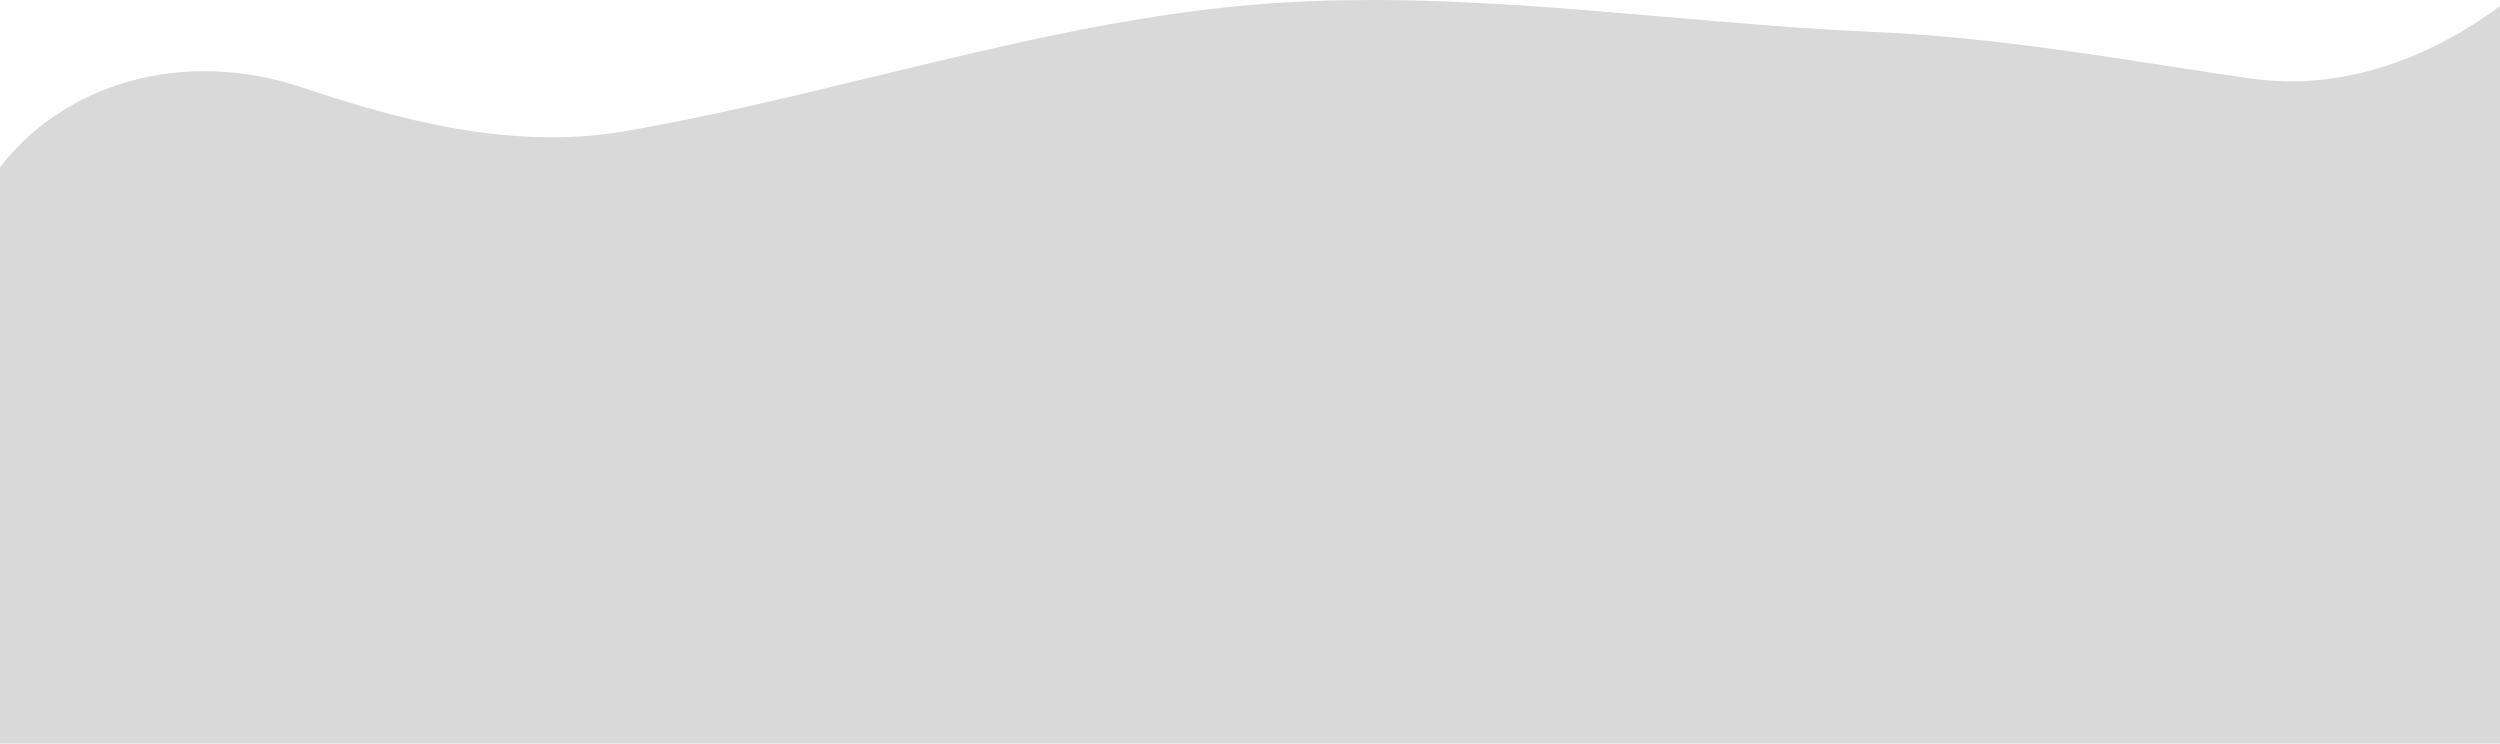
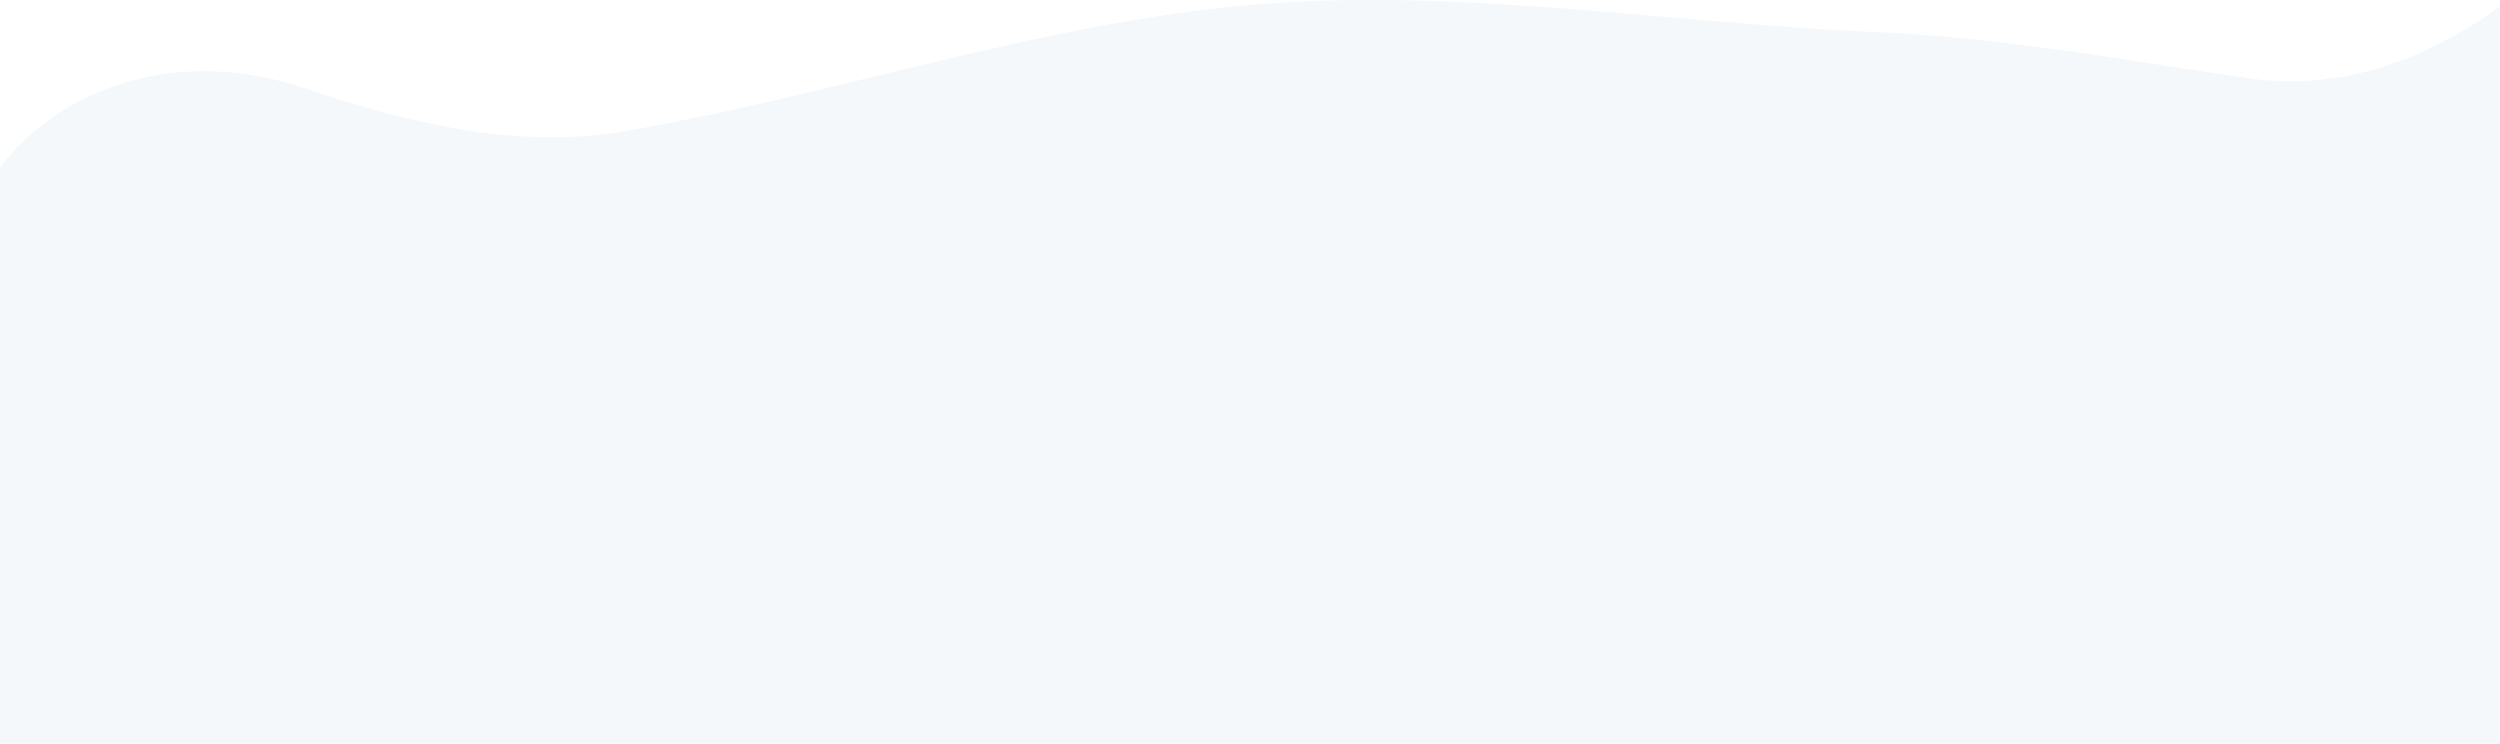
<svg xmlns="http://www.w3.org/2000/svg" width="1728" height="514" viewBox="0 0 1728 514" fill="none">
-   <path fill-rule="evenodd" clip-rule="evenodd" d="M1556.91 54.408C1618.44 62.897 1677.97 41.068 1728 4.255L1728 514H0V115.666C0.005 115.62 0.024 115.576 0.055 115.536C44.462 57.884 126.282 32.759 209.143 60.544C275.765 82.884 353.882 104.205 431.999 90.683C489.599 80.713 547.199 66.754 604.799 52.795C691.198 31.857 777.598 10.919 863.998 3.442C891.997 1.018 919.995 0.009 947.994 0C948.232 0 948.471 0 948.71 0C1016.47 0.021 1084.24 5.885 1152 11.75C1200 15.905 1248 20.059 1296 22.136C1366.62 25.192 1436.15 35.986 1497.18 45.459C1518.2 48.723 1538.21 51.829 1556.91 54.408Z" fill="#D9D9D9" />
+   <path fill-rule="evenodd" clip-rule="evenodd" d="M1556.91 54.408C1618.44 62.897 1677.97 41.068 1728 4.255L1728 514H0V115.666C0.005 115.62 0.024 115.576 0.055 115.536C44.462 57.884 126.282 32.759 209.143 60.544C275.765 82.884 353.882 104.205 431.999 90.683C489.599 80.713 547.199 66.754 604.799 52.795C691.198 31.857 777.598 10.919 863.998 3.442C891.997 1.018 919.995 0.009 947.994 0C948.232 0 948.471 0 948.71 0C1016.47 0.021 1084.24 5.885 1152 11.75C1200 15.905 1248 20.059 1296 22.136C1366.62 25.192 1436.15 35.986 1497.18 45.459C1518.2 48.723 1538.21 51.829 1556.91 54.408Z" fill="#F4F8FB" />
</svg>
